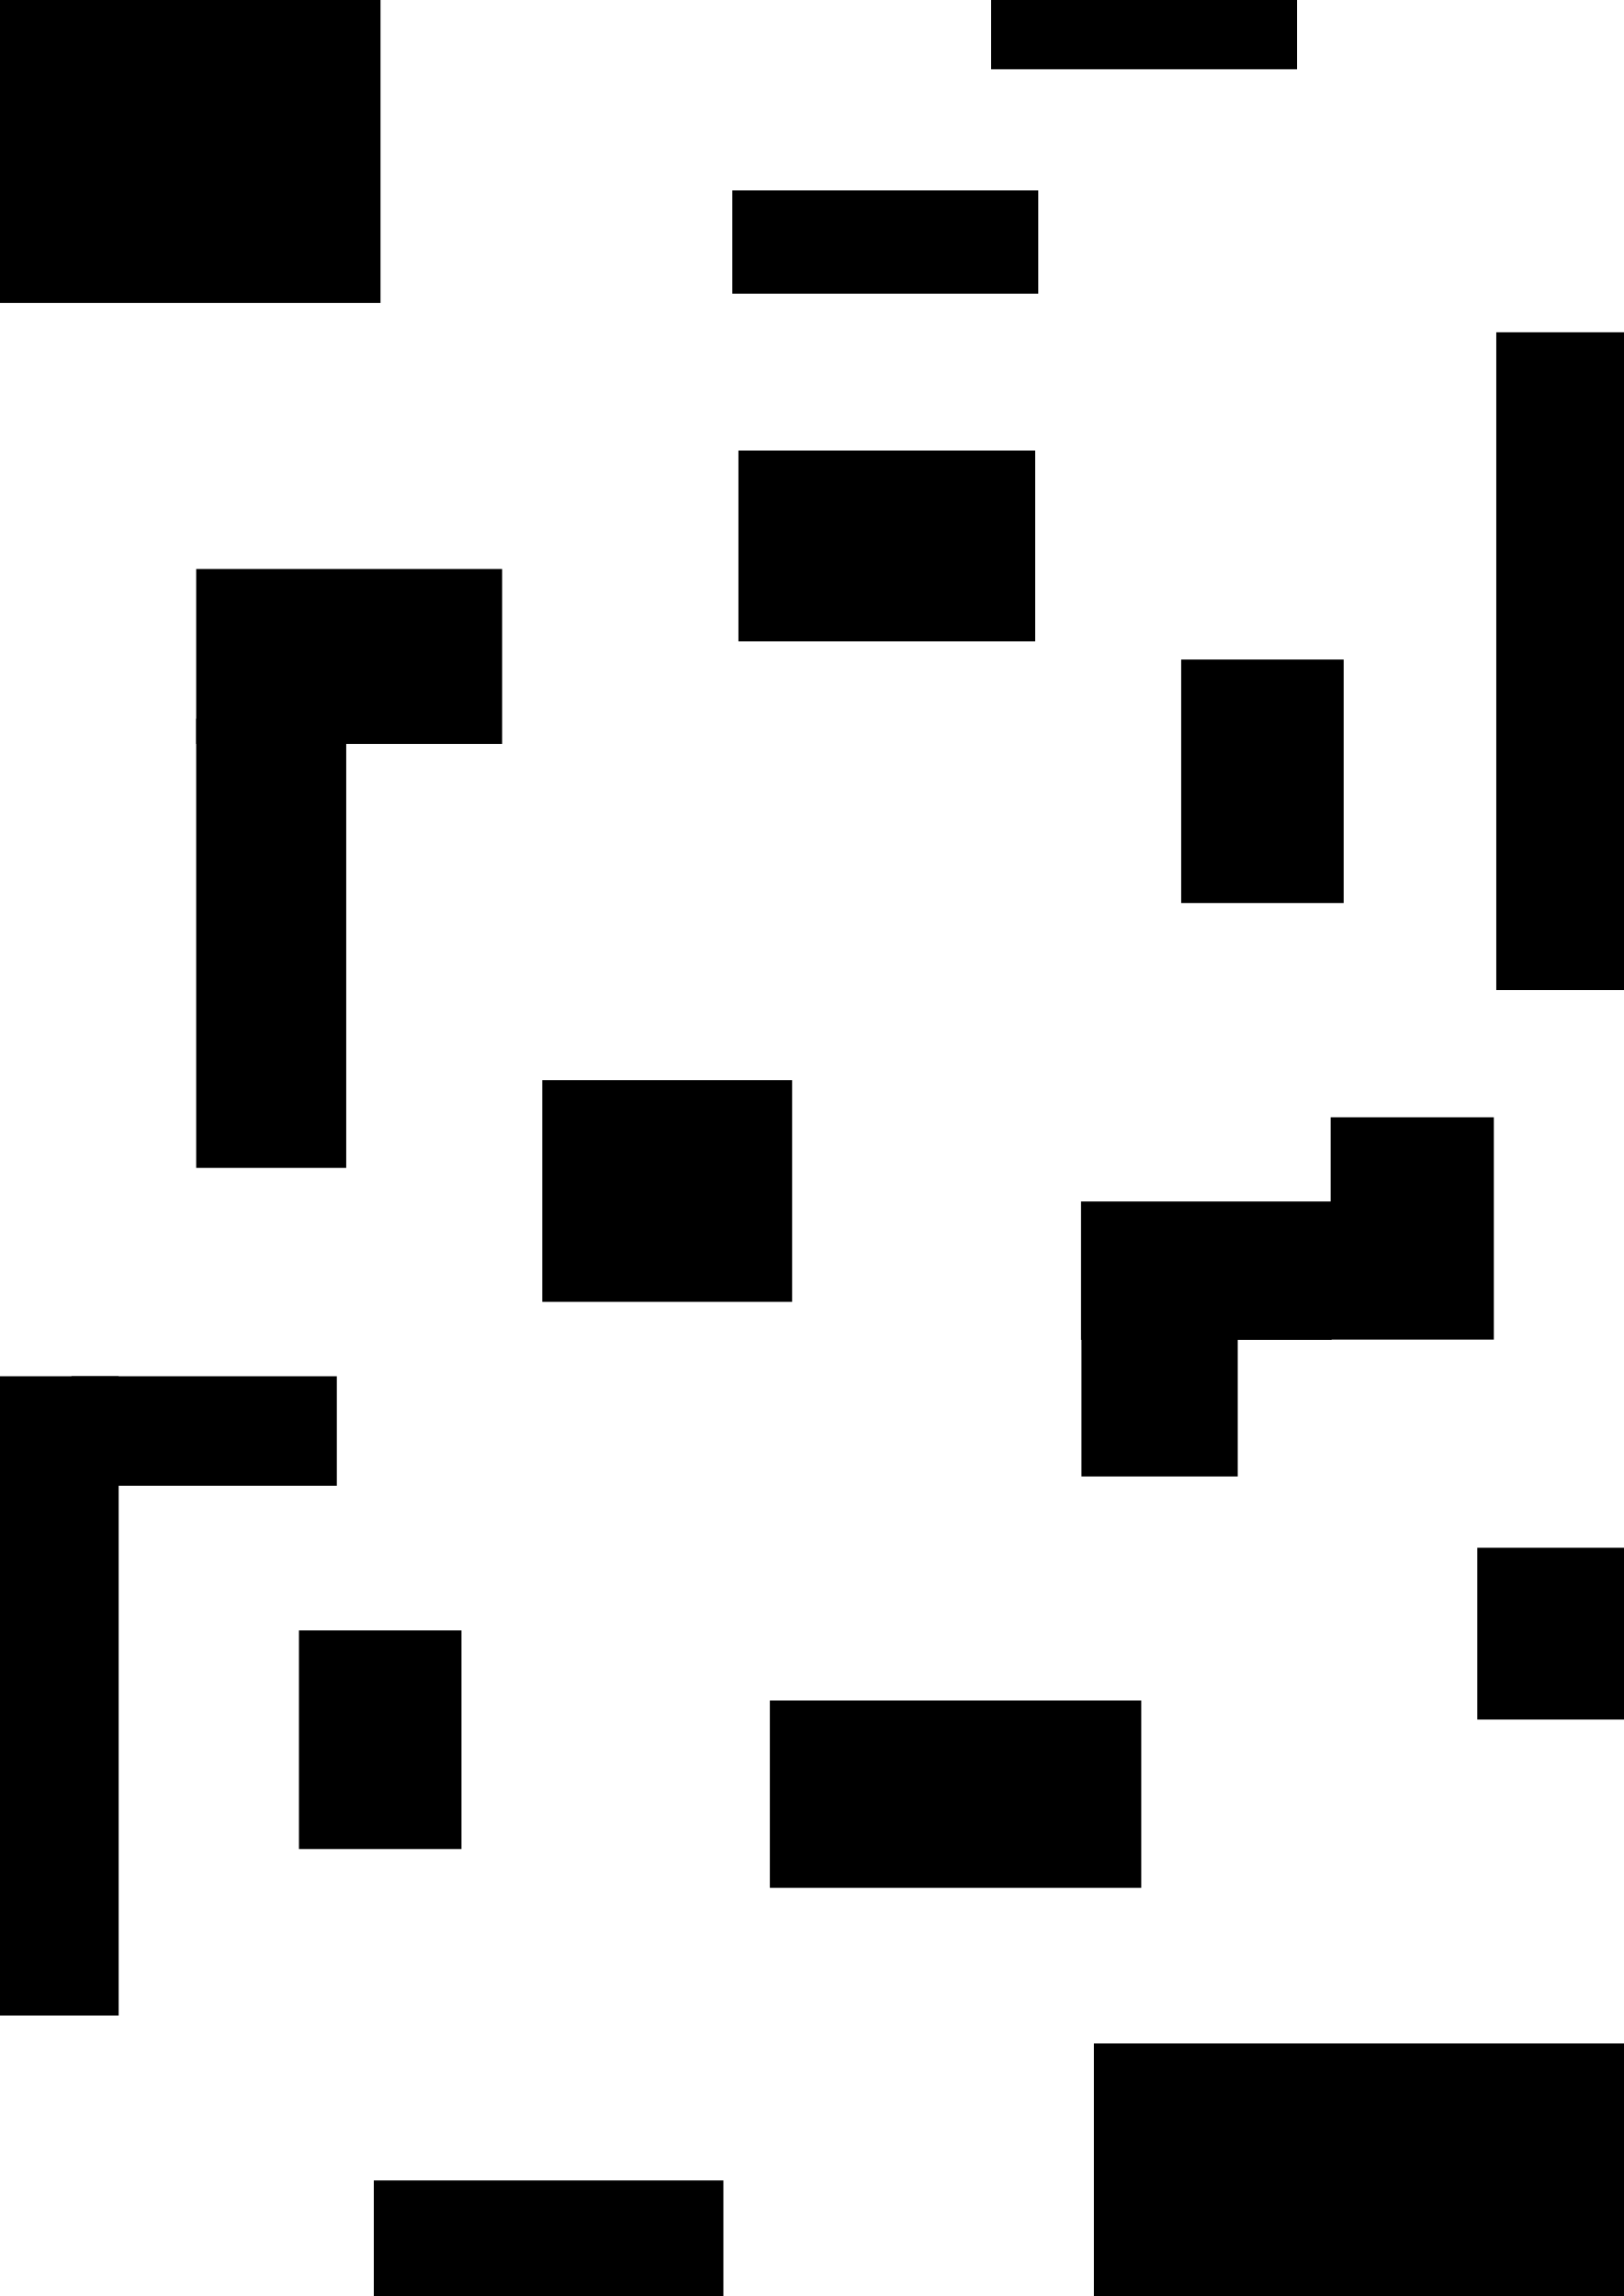
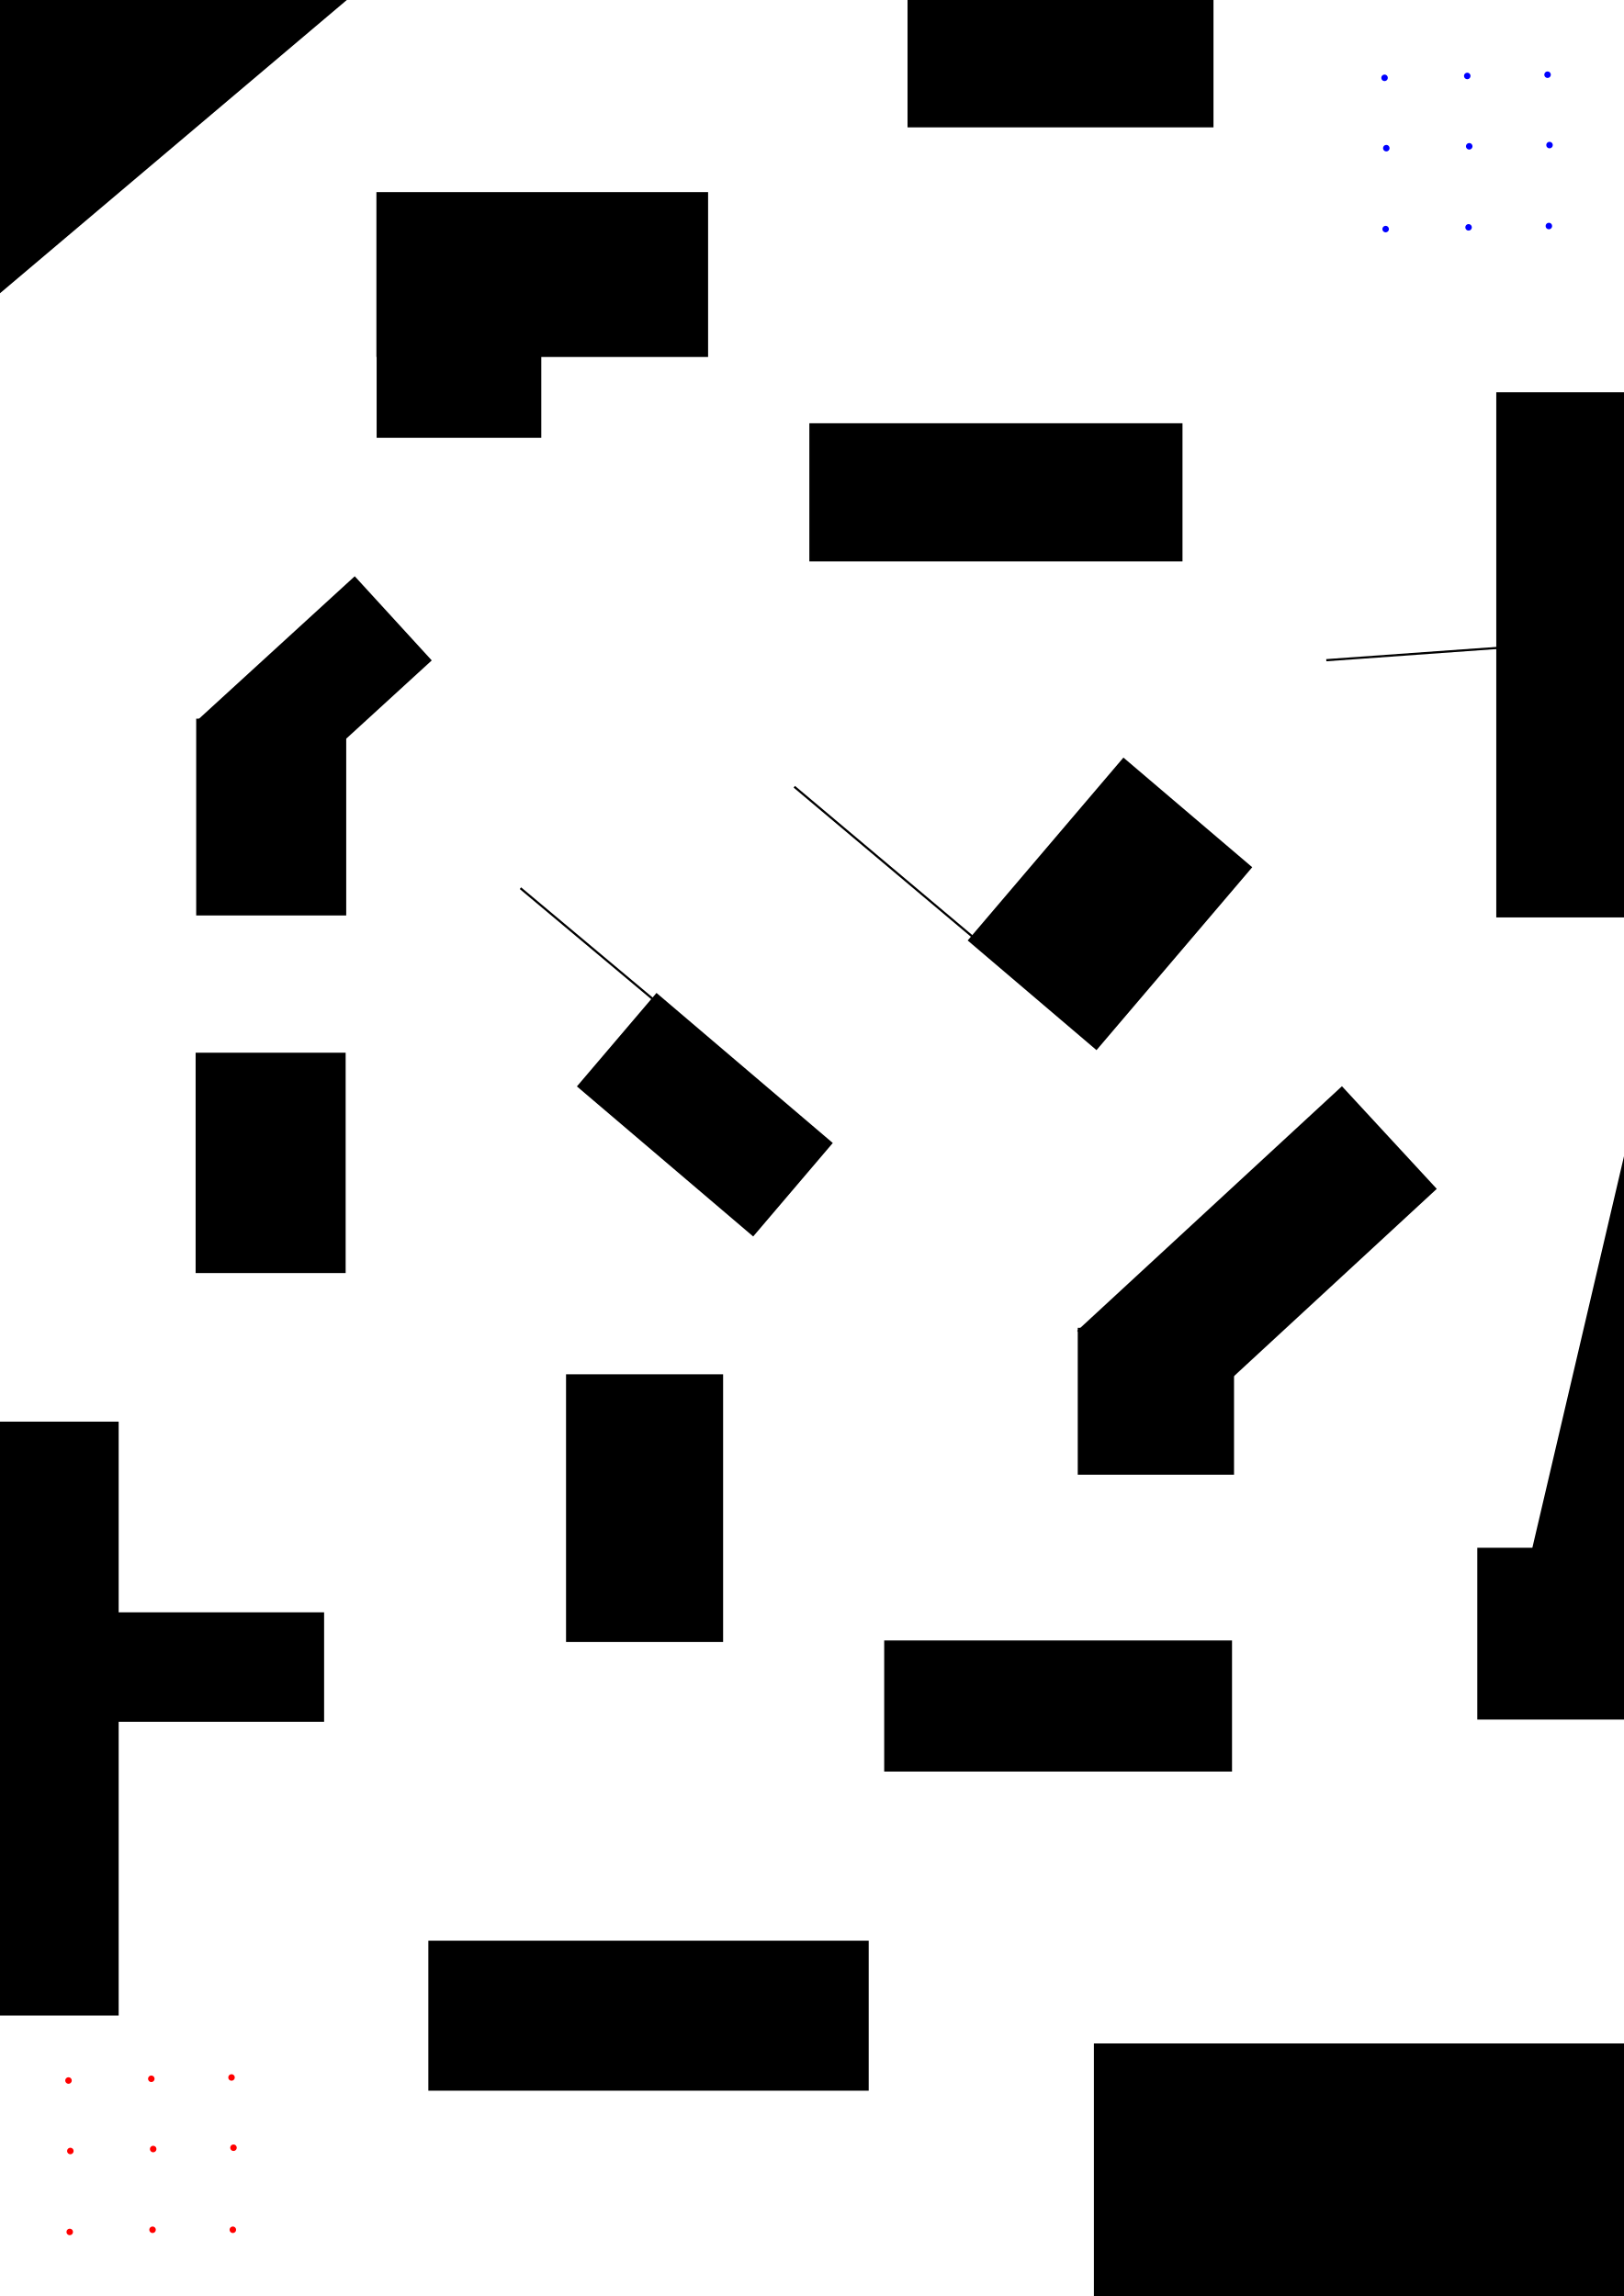
- <svg xmlns="http://www.w3.org/2000/svg" id="svg2" height="297mm" width="210mm" version="1.1" viewBox="0 0 744.094 1052.362">
-   <g id="layer1" fill-rule="evenodd">
-     <rect id="rect3415" height="80.17" width="140.2" y="260.8" x="89.91" />
-     <rect id="rect3421" height="101.6" width="114.5" y="495.1" x="248.5" />
-     <rect id="rect3421-4" height="87.47" width="136" y="206.5" x="338.4" />
-     <rect id="rect3421-4-7" height="301.5" width="111.5" y="152.3" x="685.7" />
-     <rect id="rect3421-6" height="101.9" width="74.78" y="512.1" x="609.8" />
-     <rect id="rect3421-0" height="67.33" width="71.62" y="609.4" x="495.6" />
-     <rect id="rect3421-0-0" height="63.42" width="114.8" y="550.7" x="495.4" />
-     <rect id="rect3415-4" height="85.89" width="170.2" y="779.4" x="352.8" />
-     <rect id="rect3421-1" height="68.76" width="160.2" y="999.4" x="171.3" />
-     <rect id="rect3421-1-0" height="293" width="60.19" y="630.8" x="-5.809" />
-     <rect id="rect3415-9" height="147.3" width="185.9" y="-8.439" x="-11.52" />
-     <rect id="rect3415-9-5" height="67.32" width="140.2" y="-35.58" x="454.2" />
-     <rect id="rect3415-9-5-0" height="47.32" width="140.2" y="87.28" x="335.6" />
-     <rect id="rect3415-9-5-0-1" height="111.6" width="74.46" y="302.3" x="541.3" />
-     <rect id="rect3421-0-8" height="137.3" width="258.8" y="936.6" x="501.3" />
-     <rect id="rect3421-7" height="78.76" width="110.2" y="709.4" x="677" />
-     <rect id="rect3421-7-7" height="100.2" width="74.48" y="747.3" x="137" />
-     <rect id="rect3415-1" height="205.9" width="68.75" y="329.4" x="89.91" />
-     <rect id="rect3421-7-7-4" height="50.19" width="121.6" y="630.8" x="32.76" />
-   </g>
+ <svg xmlns="http://www.w3.org/2000/svg" id="svg2" height="297mm" viewBox="0 0 744.094 1052.362" width="210mm" version="1.1">
+   <rect id="rect3421-4" y="194" width="171" height="63.33" x="370.9" />
+   <rect id="rect3421-4-7" y="179.8" width="111.5" height="240.7" x="685.7" />
+   <rect id="rect3421-0" y="608.6" width="71.62" height="67.33" x="493.9" />
+   <rect id="rect3421-0-0" transform="rotate(-42.73)" height="64.04" width="165.2" y="783" x="-51.29" />
+   <rect id="rect3415-4" y="751.9" width="159.4" height="60.09" x="405.2" />
+   <rect id="rect3421-1" y="889.5" width="201.8" height="68.76" x="196.3" />
+   <rect id="rect3421-1-0" y="651.6" width="60.19" height="272.2" x="-5.809" />
+   <rect id="rect3415-9-5" y="-36.41" width="140.2" height="94.79" x="415.9" />
+   <rect id="rect3415-9-5-0" y="88.05" width="152" height="75.57" x="172.5" />
+   <rect id="rect3415-9-5-0-1" transform="rotate(40.41)" height="110.1" width="77.53" y="-69.35" x="617.1" />
+   <rect id="rect3421-0-8" y="936.6" width="258.8" height="137.3" x="501.3" />
+   <rect id="rect3421-7" y="709.4" width="110.2" height="78.76" x="677" />
+   <rect id="rect3421-7-7" y="629.9" width="71.98" height="122.7" x="259.4" />
+   <rect id="rect3415-1" y="329.4" width="68.75" height="90.2" x="89.91" />
+   <rect id="rect3421-7-7-4" y="739" width="121.6" height="50.19" x="26.93" />
+   <circle id="path4577" cx="31.39" character="0" player="0" cy="953.6" r="1.5" fill="#f00" />
+   <circle id="path4577-1" cx="32.24" character="1" player="0" cy="985.9" r="1.5" fill="#f00" />
+   <circle id="path4577-1-5" cx="31.96" character="2" player="0" cy="1023" r="1.5" fill="#f00" />
+   <circle id="path4577-4" cx="69.34" character="3" player="0" cy="952.8" r="1.5" fill="#f00" />
+   <circle id="path4577-1-3" cx="70.2" character="4" player="0" cy="985" r="1.5" fill="#f00" />
+   <circle id="path4577-1-5-1" cx="69.91" character="5" player="0" cy="1022" r="1.5" fill="#f00" />
+   <circle id="path4577-4-8" cx="106.1" character="6" player="0" cy="952.2" r="1.5" fill="#f00" />
+   <circle id="path4577-1-3-4" cx="107" character="7" player="0" cy="984.4" r="1.5" fill="#f00" />
+   <circle id="path4577-1-5-1-4" cx="106.7" character="8" player="0" cy="1022" r="1.5" fill="#f00" />
+   <circle id="path4577-8" cx="634.5" character="0" player="1" cy="35.67" r="1.5" fill="#00f" />
+   <circle id="path4577-1-0" cx="635.3" character="1" player="1" cy="67.91" r="1.5" fill="#00f" />
+   <circle id="path4577-1-5-9" cx="635" character="2" player="1" cy="105" r="1.5" fill="#00f" />
+   <circle id="path4577-4-0" cx="672.4" character="3" player="1" cy="34.81" r="1.5" fill="#00f" />
+   <circle id="path4577-1-3-6" cx="673.3" character="4" player="1" cy="67.06" r="1.5" fill="#00f" />
+   <circle id="path4577-1-5-1-7" cx="673" character="5" player="1" cy="104.2" r="1.5" fill="#00f" />
+   <circle id="path4577-4-8-1" cx="709.2" character="6" player="1" cy="34.24" r="1.5" fill="#00f" />
+   <circle id="path4577-1-3-4-3" cx="710.1" character="7" player="1" cy="66.49" r="1.5" fill="#00f" />
+   <circle id="path4577-1-5-1-4-7" cx="709.8" character="8" player="1" cy="103.6" r="1.5" fill="#00f" />
+   <path id="path4841" d="m238.5 407.1l62.15 52.06" stroke="#000" stroke-width="1px" fill="none" />
+   <path id="path4841-8" d="m364 360.6l84.62 71.2" stroke="#000" stroke-width="1px" fill="none" />
+   <rect id="rect3415-9-5-0-8" y="125.1" width="75.46" height="75.57" x="172.6" />
+   <path id="path4212" d="m607.8 302.6l107.2-7.699" stroke="#000" stroke-width="1px" fill="none" />
+   <rect id="rect3415-1-6" y="482.5" width="68.75" height="101" x="89.65" />
+   <rect id="rect3415" transform="rotate(-42.46)" height="52.29" width="98.13" y="304.6" x="-156.5" />
+   <rect id="rect3415-9-5-0-1-7" transform="rotate(40.41)" height="56.27" width="106.1" y="151.5" x="524.1" />
+   <rect id="rect3421-7-1" transform="rotate(-76.83)" height="55.73" width="242.5" y="845.4" x="-543.9" />
+   <rect id="rect4373" transform="rotate(-40.22)" ry="0" height="115.6" width="250.8" y="-12.97" x="-115.3" />
</svg>
